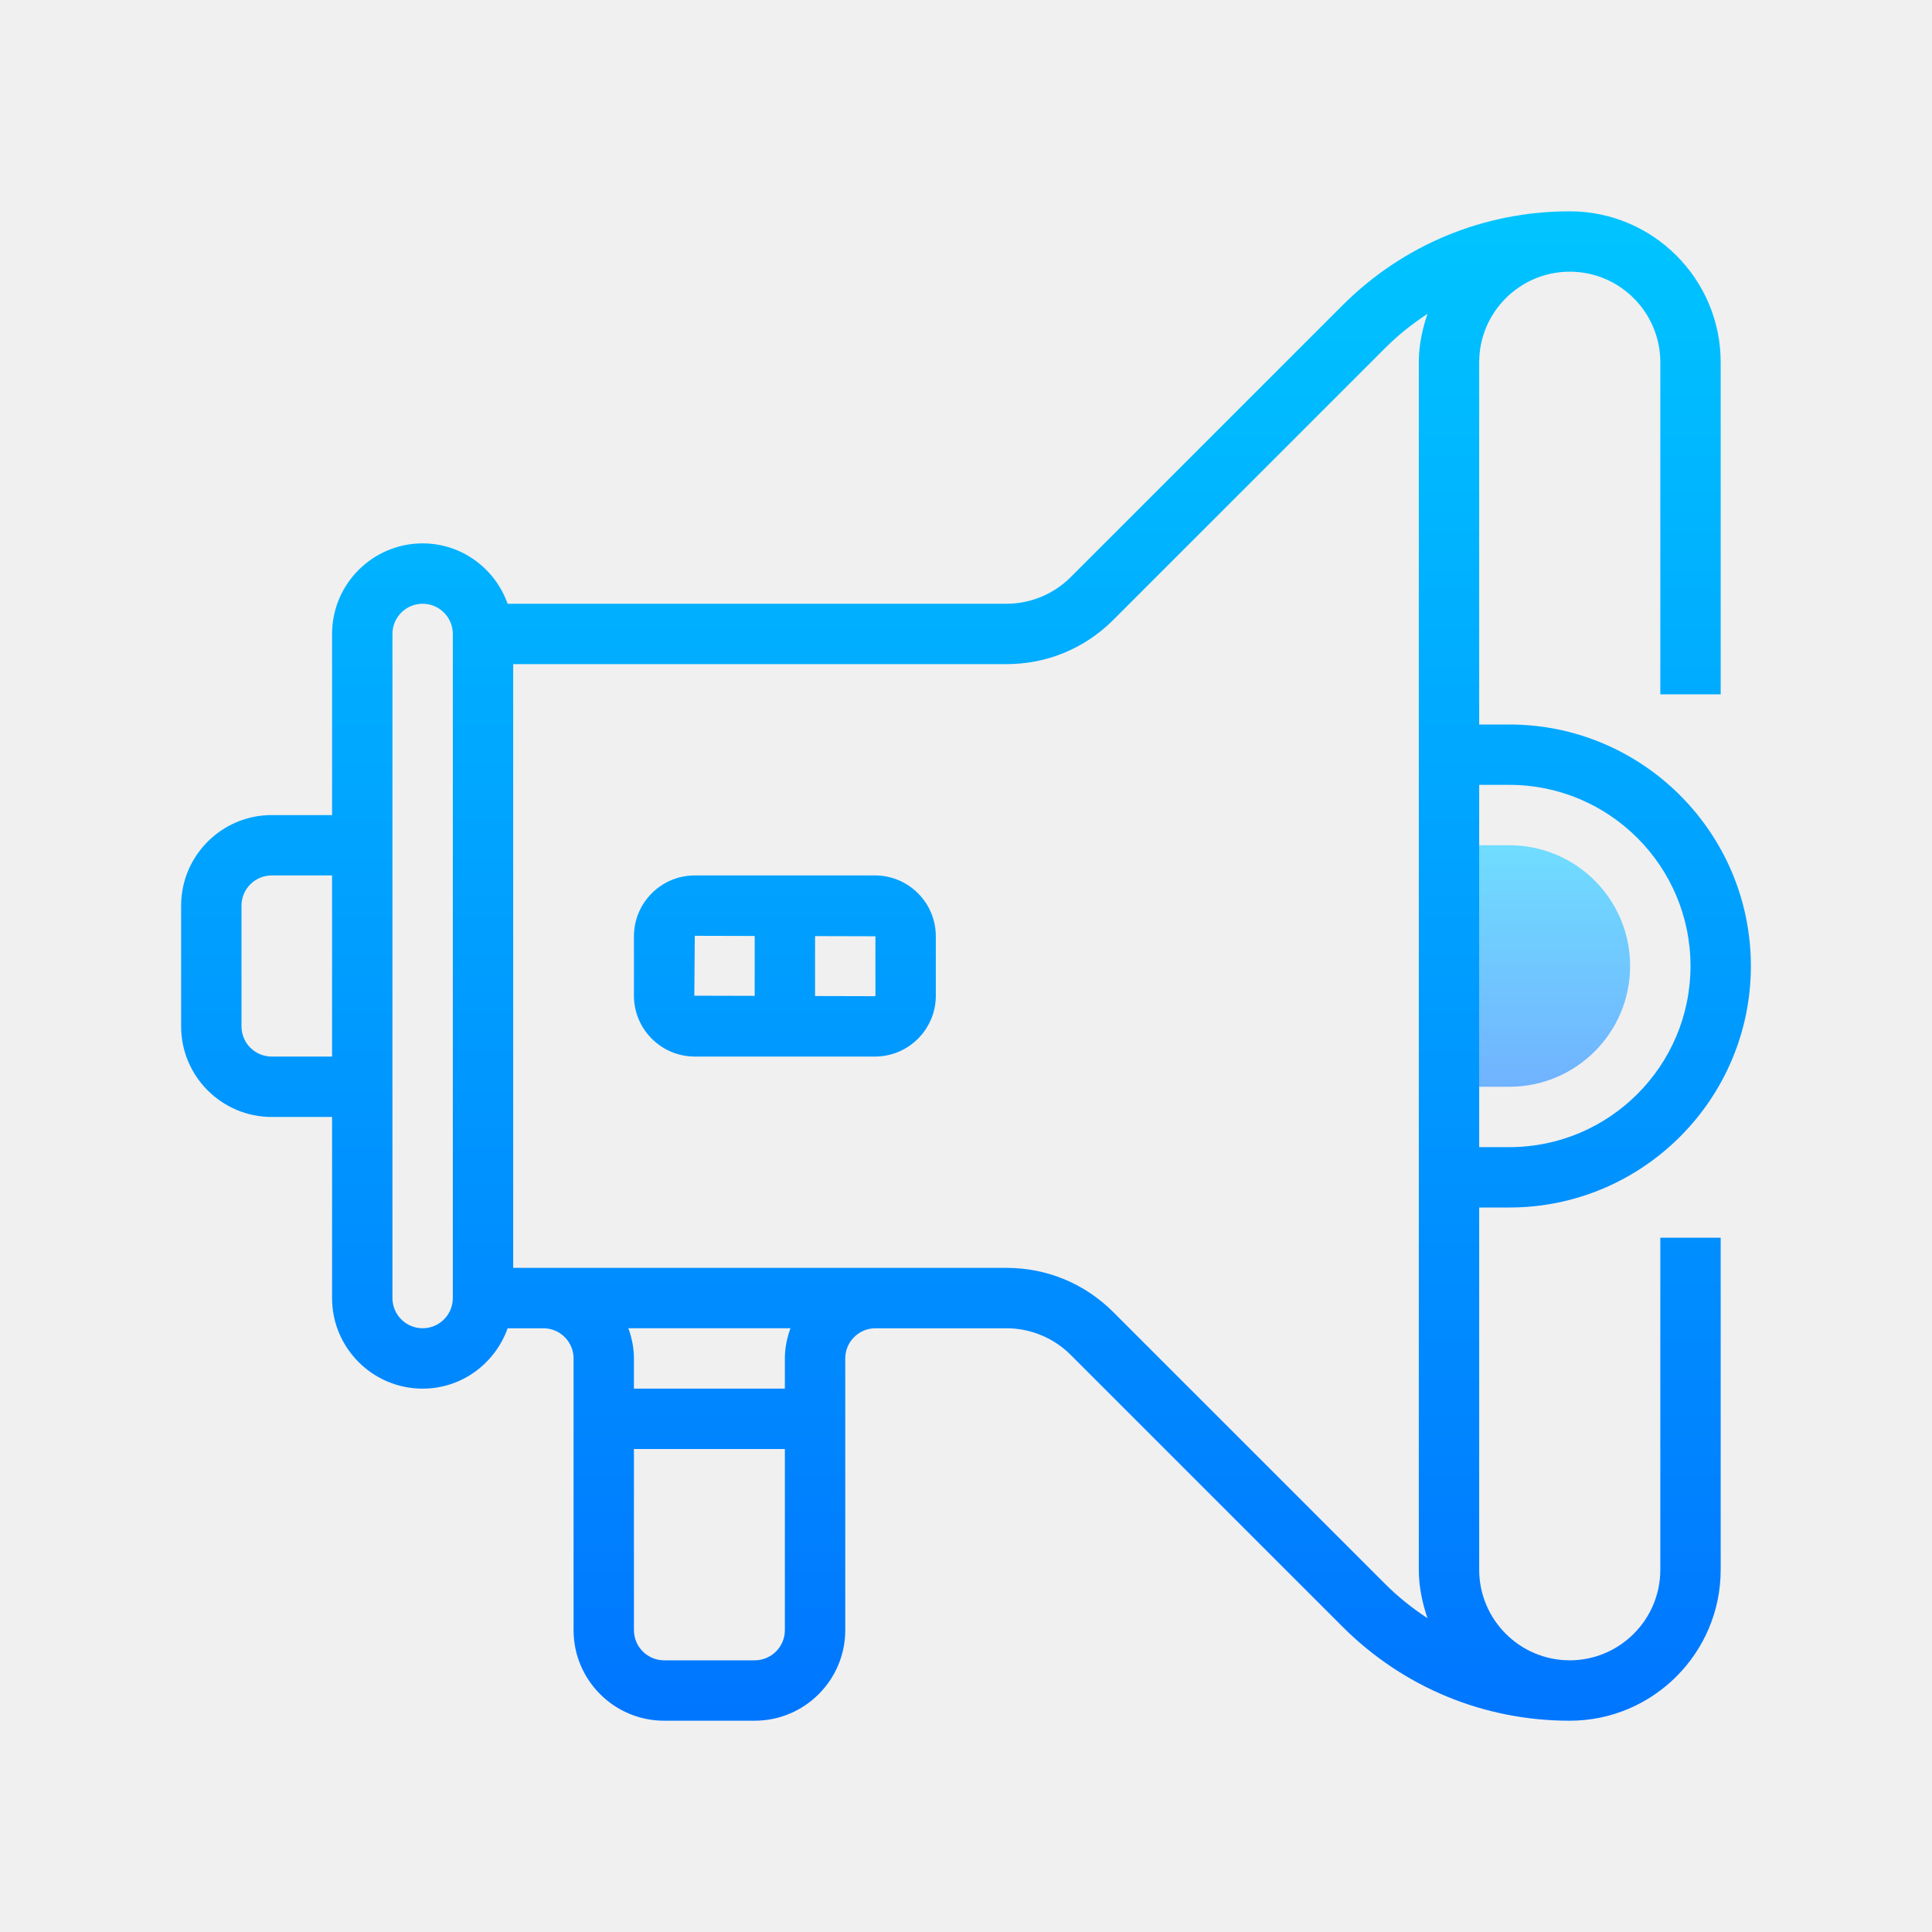
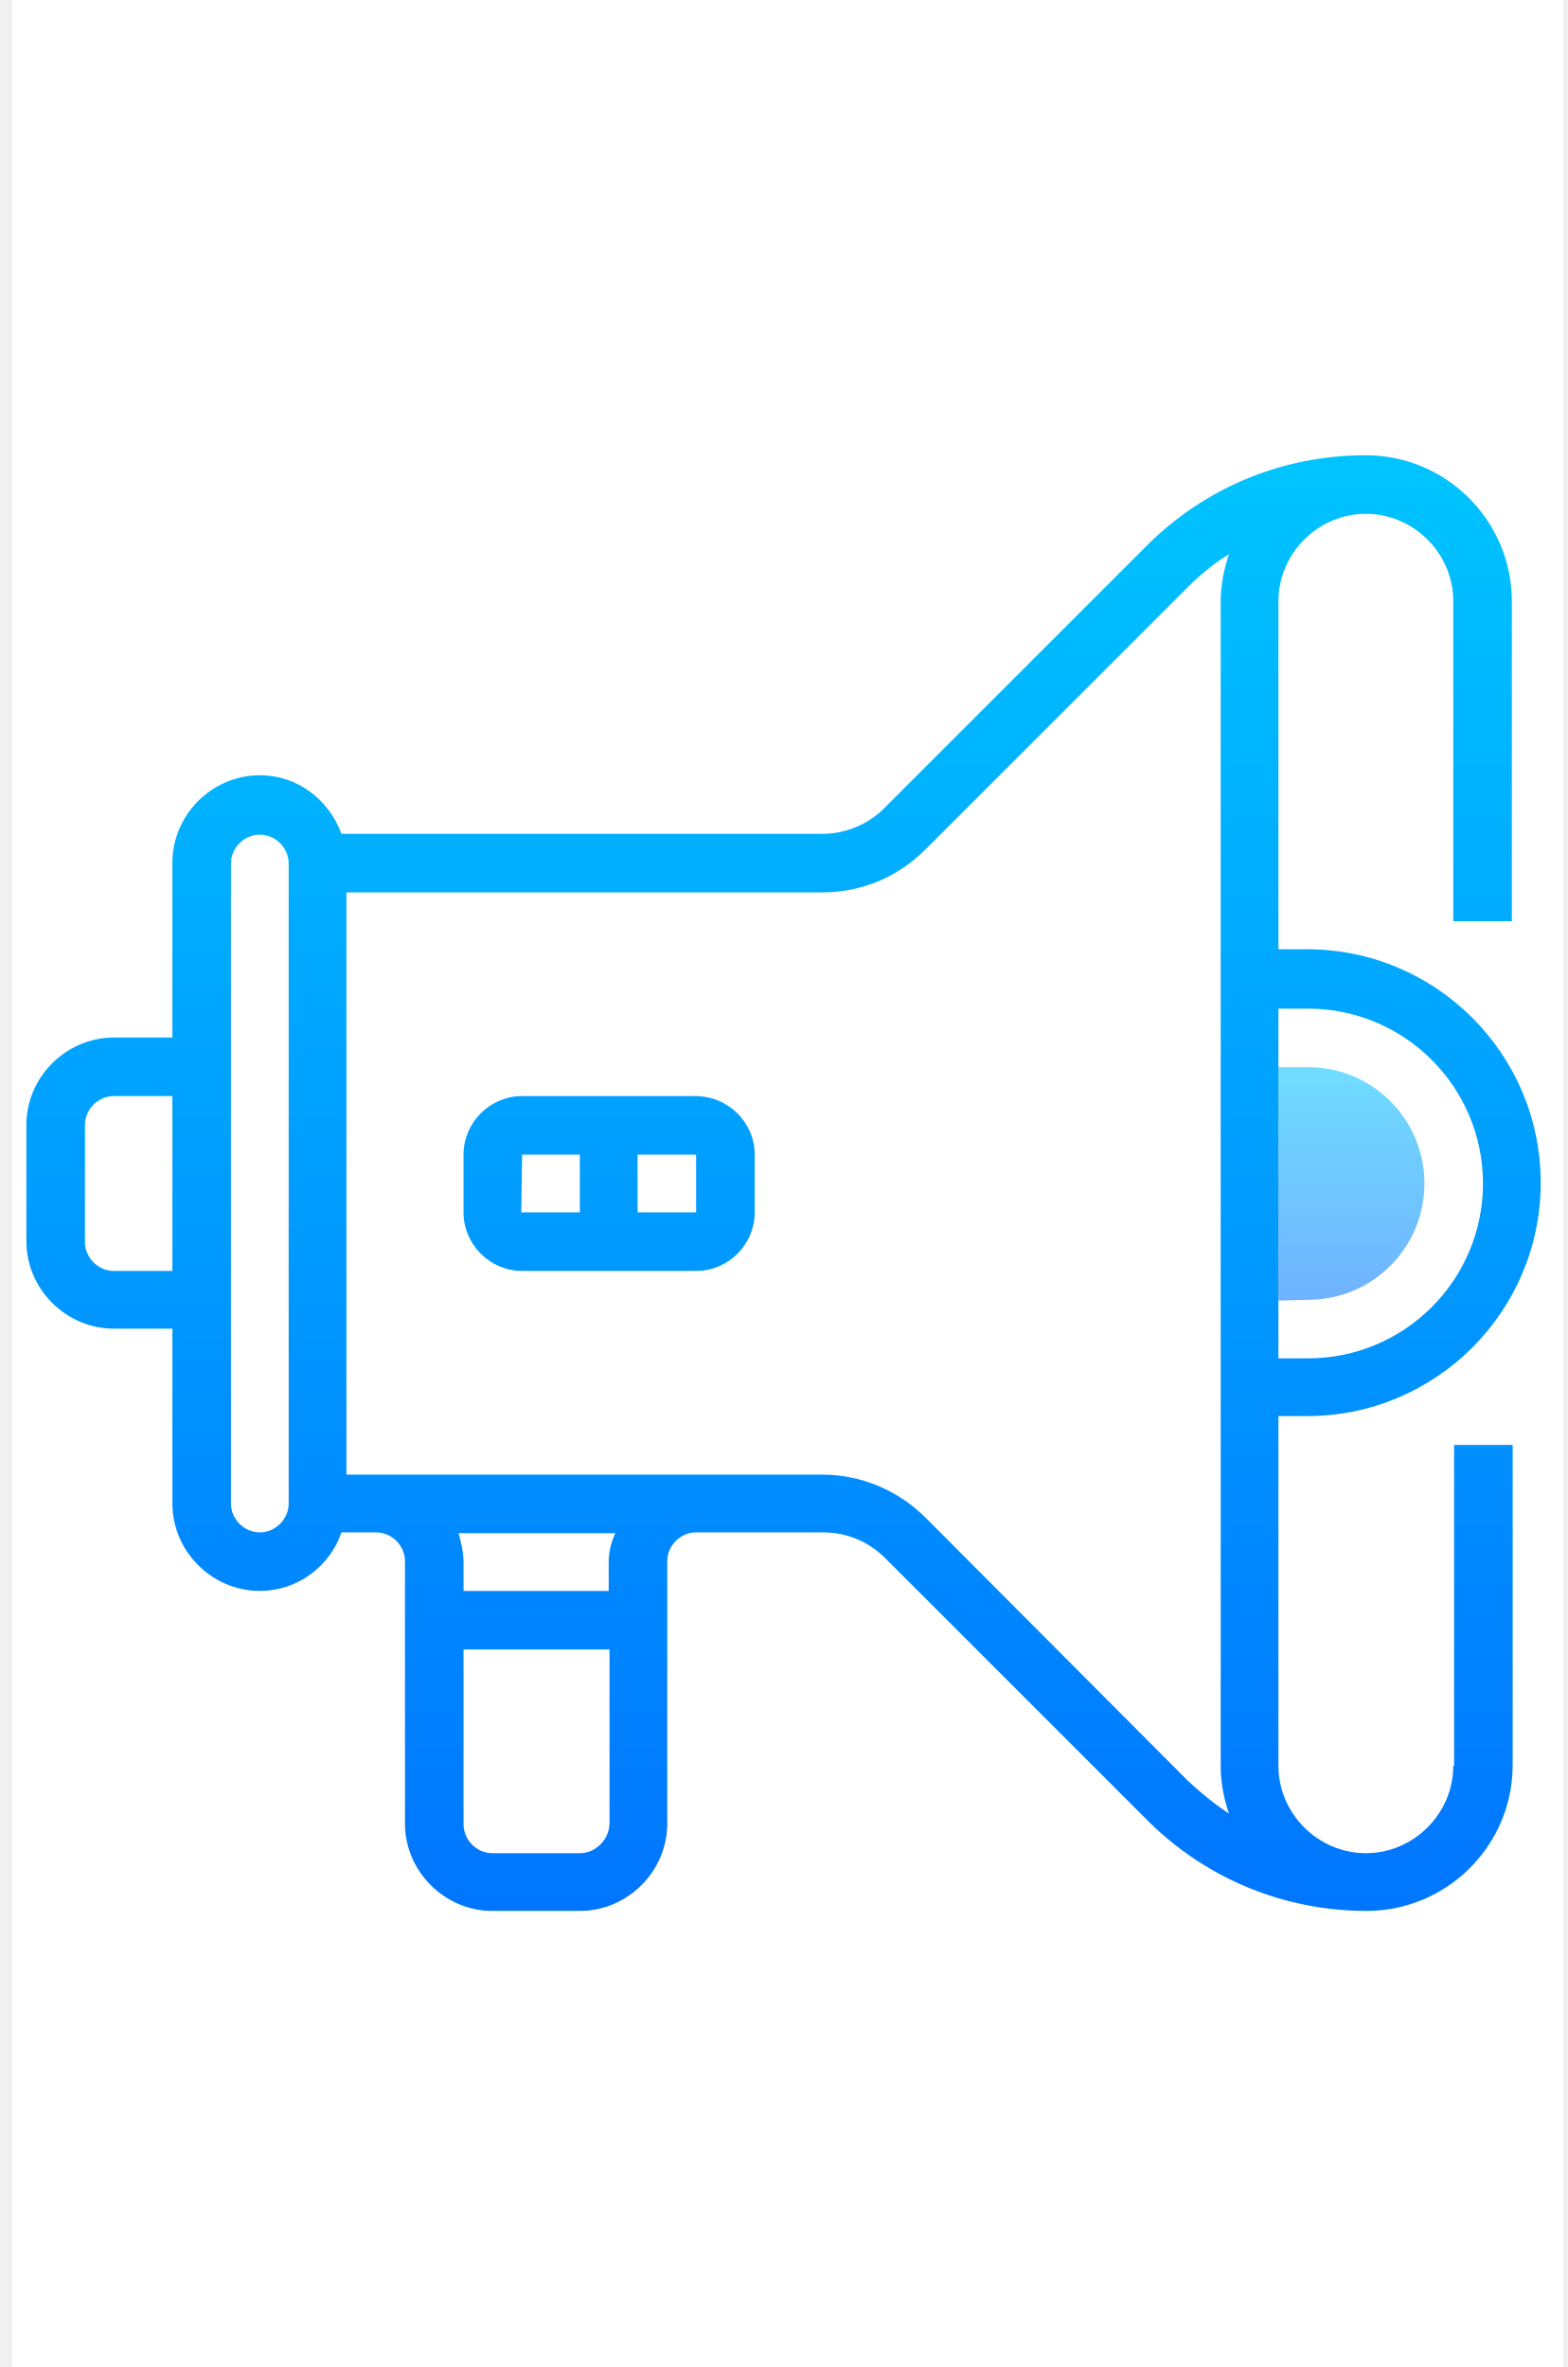
- <svg xmlns="http://www.w3.org/2000/svg" version="1.1" viewBox="0 0 226 226">
-   <defs>
-     <linearGradient x1="181.859" y1="97.402" x2="181.859" y2="129.233" gradientUnits="userSpaceOnUse" id="color-1">
-       <stop offset="0" stop-color="#70dfff" />
-       <stop offset="1" stop-color="#70afff" />
-     </linearGradient>
-     <linearGradient x1="113" y1="20.598" x2="113" y2="209.555" gradientUnits="userSpaceOnUse" id="color-2">
-       <stop offset="0" stop-color="#00c6ff" />
-       <stop offset="1" stop-color="#0072ff" />
-     </linearGradient>
-     <linearGradient x1="91.812" y1="20.598" x2="91.812" y2="209.555" gradientUnits="userSpaceOnUse" id="color-3">
-       <stop offset="0" stop-color="#00c6ff" />
-       <stop offset="1" stop-color="#0072ff" />
-     </linearGradient>
-   </defs>
-   <g fill="none" fill-rule="nonzero" stroke="none" stroke-width="1" stroke-linecap="butt" stroke-linejoin="miter" stroke-miterlimit="10" stroke-dasharray="" stroke-dashoffset="0" font-family="none" font-weight="none" font-size="none" text-anchor="none" style="mix-blend-mode: normal">
-     <path d="M0,226v-226h226v226z" fill="none" />
+ <svg xmlns="http://www.w3.org/2000/svg" version="1.1" id="Слой_1" x="0px" y="0px" viewBox="0 0 190 287" style="enable-background:new 0 0 190 287;" xml:space="preserve">
+   <style type="text/css">
+ 	.st0{fill:#FFFFFF;}
+ 	.st1{fill:url(#SVGID_1_);}
+ 	.st2{fill:url(#SVGID_2_);}
+ 	.st3{fill:url(#SVGID_3_);}
+ </style>
+   <rect x="1.5" class="st0" width="188" height="288" />
+   <g>
    <g>
-       <path d="M176.562,127.125c7.801,0 14.125,-6.324 14.125,-14.125c0,-7.801 -6.324,-14.125 -14.125,-14.125h-3.531v28.25z" fill="url(#color-1)" />
-       <path d="M194.219,183.625c0,5.841 -4.753,10.594 -10.594,10.594c-5.841,0 -10.594,-4.753 -10.594,-10.594v-42.375h3.531c15.576,0 28.25,-12.674 28.25,-28.25c0,-15.576 -12.674,-28.25 -28.25,-28.25h-3.531v-42.375c0,-5.841 4.753,-10.594 10.594,-10.594c5.841,0 10.594,4.753 10.594,10.594v38.844h7.062v-38.844c0,-9.736 -7.921,-17.656 -17.656,-17.656c-10.053,0 -19.5,3.913 -26.608,11.021l-31.788,31.788c-1.97,1.97 -4.693,3.097 -7.479,3.097h-58.368c-1.462,-4.103 -5.346,-7.062 -9.944,-7.062c-5.841,0 -10.594,4.753 -10.594,10.594v21.188h-7.062c-5.841,0 -10.594,4.753 -10.594,10.594v14.125c0,5.841 4.753,10.594 10.594,10.594h7.062v21.188c0,5.841 4.753,10.594 10.594,10.594c4.598,0 8.482,-2.959 9.944,-7.062h4.181c1.949,0 3.531,1.582 3.531,3.531v31.781c0,5.841 4.753,10.594 10.594,10.594h10.594c5.841,0 10.594,-4.753 10.594,-10.594v-31.781c0,-1.949 1.582,-3.531 3.531,-3.531h7.062h8.281c2.786,0 5.512,1.126 7.479,3.097l31.788,31.785c7.105,7.112 16.555,11.025 26.608,11.025c9.736,0 17.656,-7.921 17.656,-17.656v-38.844h-7.062zM176.562,91.812c11.685,0 21.188,9.503 21.188,21.188c0,11.685 -9.503,21.188 -21.188,21.188h-3.531v-42.375zM31.781,123.594c-1.949,0 -3.531,-1.582 -3.531,-3.531v-14.125c0,-1.949 1.582,-3.531 3.531,-3.531h7.062v21.188zM52.969,151.844c0,1.949 -1.582,3.531 -3.531,3.531c-1.949,0 -3.531,-1.582 -3.531,-3.531v-77.688c0,-1.949 1.582,-3.531 3.531,-3.531c1.949,0 3.531,1.582 3.531,3.531zM88.281,194.219h-10.594c-1.949,0 -3.531,-1.582 -3.531,-3.531v-21.188h17.656v21.188c0,1.949 -1.582,3.531 -3.531,3.531zM91.812,158.906v3.531h-17.656v-3.531c0,-1.247 -0.254,-2.422 -0.65,-3.531h18.959c-0.399,1.109 -0.653,2.285 -0.653,3.531zM130.222,153.479c-3.33,-3.33 -7.758,-5.166 -12.472,-5.166h-8.281h-7.062h-38.844h-3.531v-70.625h57.718c4.714,0 9.142,-1.836 12.472,-5.166l31.788,-31.788c1.529,-1.533 3.203,-2.867 4.976,-4.019c-0.611,1.787 -1.017,3.669 -1.017,5.661v141.25c0,1.988 0.406,3.874 1.013,5.661c-1.773,-1.155 -3.443,-2.49 -4.972,-4.022z" fill="url(#color-2)" />
-       <path d="M102.35,102.406h-21.078c-3.923,0 -7.115,3.192 -7.115,7.119v6.953c0,3.923 3.192,7.115 7.119,7.115h21.078c3.923,0 7.115,-3.192 7.115,-7.119v-6.953c0,-3.923 -3.192,-7.115 -7.119,-7.115zM81.219,116.475l0.057,-7.006l7.006,0.018v7.006zM102.406,116.475l-0.057,0.057l-7.006,-0.018v-7.01l7.062,0.018z" fill="url(#color-3)" />
+       <linearGradient id="SVGID_1_" gradientUnits="userSpaceOnUse" x1="163.85" y1="703.903" x2="163.85" y2="735.733" gradientTransform="matrix(1 0 0 1 0 -576)">
+         <stop offset="0" style="stop-color:#70DFFF" />
+         <stop offset="1" style="stop-color:#70AFFF" />
+       </linearGradient>
+       <path class="st1" d="M158.6,157.6c7.8,0,14.1-6.3,14.1-14.1s-6.3-14.1-14.1-14.1H155v28.3L158.6,157.6L158.6,157.6z" />
+       <linearGradient id="SVGID_2_" gradientUnits="userSpaceOnUse" x1="95" y1="627.098" x2="95" y2="816.055" gradientTransform="matrix(1 0 0 1 0 -576)">
+         <stop offset="0" style="stop-color:#00C6FF" />
+         <stop offset="1" style="stop-color:#0072FF" />
+       </linearGradient>
+       <path class="st2" d="M176.2,214.1c0,5.8-4.8,10.6-10.6,10.6s-10.6-4.8-10.6-10.6v-42.4h3.5c15.6,0,28.3-12.7,28.3-28.3    s-12.7-28.3-28.3-28.3H155V72.9c0-5.8,4.8-10.6,10.6-10.6s10.6,4.8,10.6,10.6v38.8h7.1V72.9c0-9.7-7.9-17.7-17.7-17.7    c-10.1,0-19.5,3.9-26.6,11L107.2,98c-2,2-4.7,3.1-7.5,3.1H41.4C39.9,97,36.1,94,31.5,94c-5.8,0-10.6,4.8-10.6,10.6v21.2h-7.1    c-5.8,0-10.6,4.8-10.6,10.6v14.1c0,5.8,4.8,10.6,10.6,10.6h7.1v21.2c0,5.8,4.8,10.6,10.6,10.6c4.6,0,8.5-3,9.9-7.1h4.2    c1.9,0,3.5,1.6,3.5,3.5v31.8c0,5.8,4.8,10.6,10.6,10.6h10.6c5.8,0,10.6-4.8,10.6-10.6v-31.8c0-1.9,1.6-3.5,3.5-3.5h7.1h8.3    c2.8,0,5.5,1.1,7.5,3.1l31.8,31.8c7.1,7.1,16.6,11,26.6,11c9.7,0,17.7-7.9,17.7-17.7v-38.8h-7.1v38.9H176.2z M158.6,122.3    c11.7,0,21.2,9.5,21.2,21.2s-9.5,21.2-21.2,21.2H155v-42.4H158.6z M13.8,154.1c-1.9,0-3.5-1.6-3.5-3.5v-14.2    c0-1.9,1.6-3.5,3.5-3.5h7.1v21.2C20.9,154.1,13.8,154.1,13.8,154.1z M35,182.3c0,1.9-1.6,3.5-3.5,3.5s-3.5-1.6-3.5-3.5v-77.6    c0-1.9,1.6-3.5,3.5-3.5c1.9,0,3.5,1.6,3.5,3.5V182.3z M70.3,224.7H59.7c-1.9,0-3.5-1.6-3.5-3.5V200h17.7v21.2    C73.8,223.1,72.2,224.7,70.3,224.7z M73.8,189.4v3.5H56.2v-3.5c0-1.2-0.3-2.4-0.6-3.5h19C74.1,187,73.8,188.2,73.8,189.4z     M112.2,184c-3.3-3.3-7.8-5.2-12.5-5.2h-8.3h-7.1H45.6H42v-70.6h57.7c4.7,0,9.1-1.8,12.5-5.2L144,71.2c1.5-1.5,3.2-2.9,5-4    c-0.6,1.8-1,3.7-1,5.7v141.3c0,2,0.4,3.9,1,5.7c-1.8-1.2-3.4-2.5-5-4L112.2,184z" />
+       <linearGradient id="SVGID_3_" gradientUnits="userSpaceOnUse" x1="73.85" y1="627.098" x2="73.85" y2="816.055" gradientTransform="matrix(1 0 0 1 0 -576)">
+         <stop offset="0" style="stop-color:#00C6FF" />
+         <stop offset="1" style="stop-color:#0072FF" />
+       </linearGradient>
+       <path class="st3" d="M84.3,132.9h-21c-3.9,0-7.1,3.2-7.1,7.1v7c0,3.9,3.2,7.1,7.1,7.1h21.1c3.9,0,7.1-3.2,7.1-7.1v-7    C91.5,136.1,88.3,132.9,84.3,132.9z M63.2,147l0.1-7h7v7H63.2z M84.4,147L84.4,147h-7.1v-7h7.1V147z" />
    </g>
  </g>
</svg>
